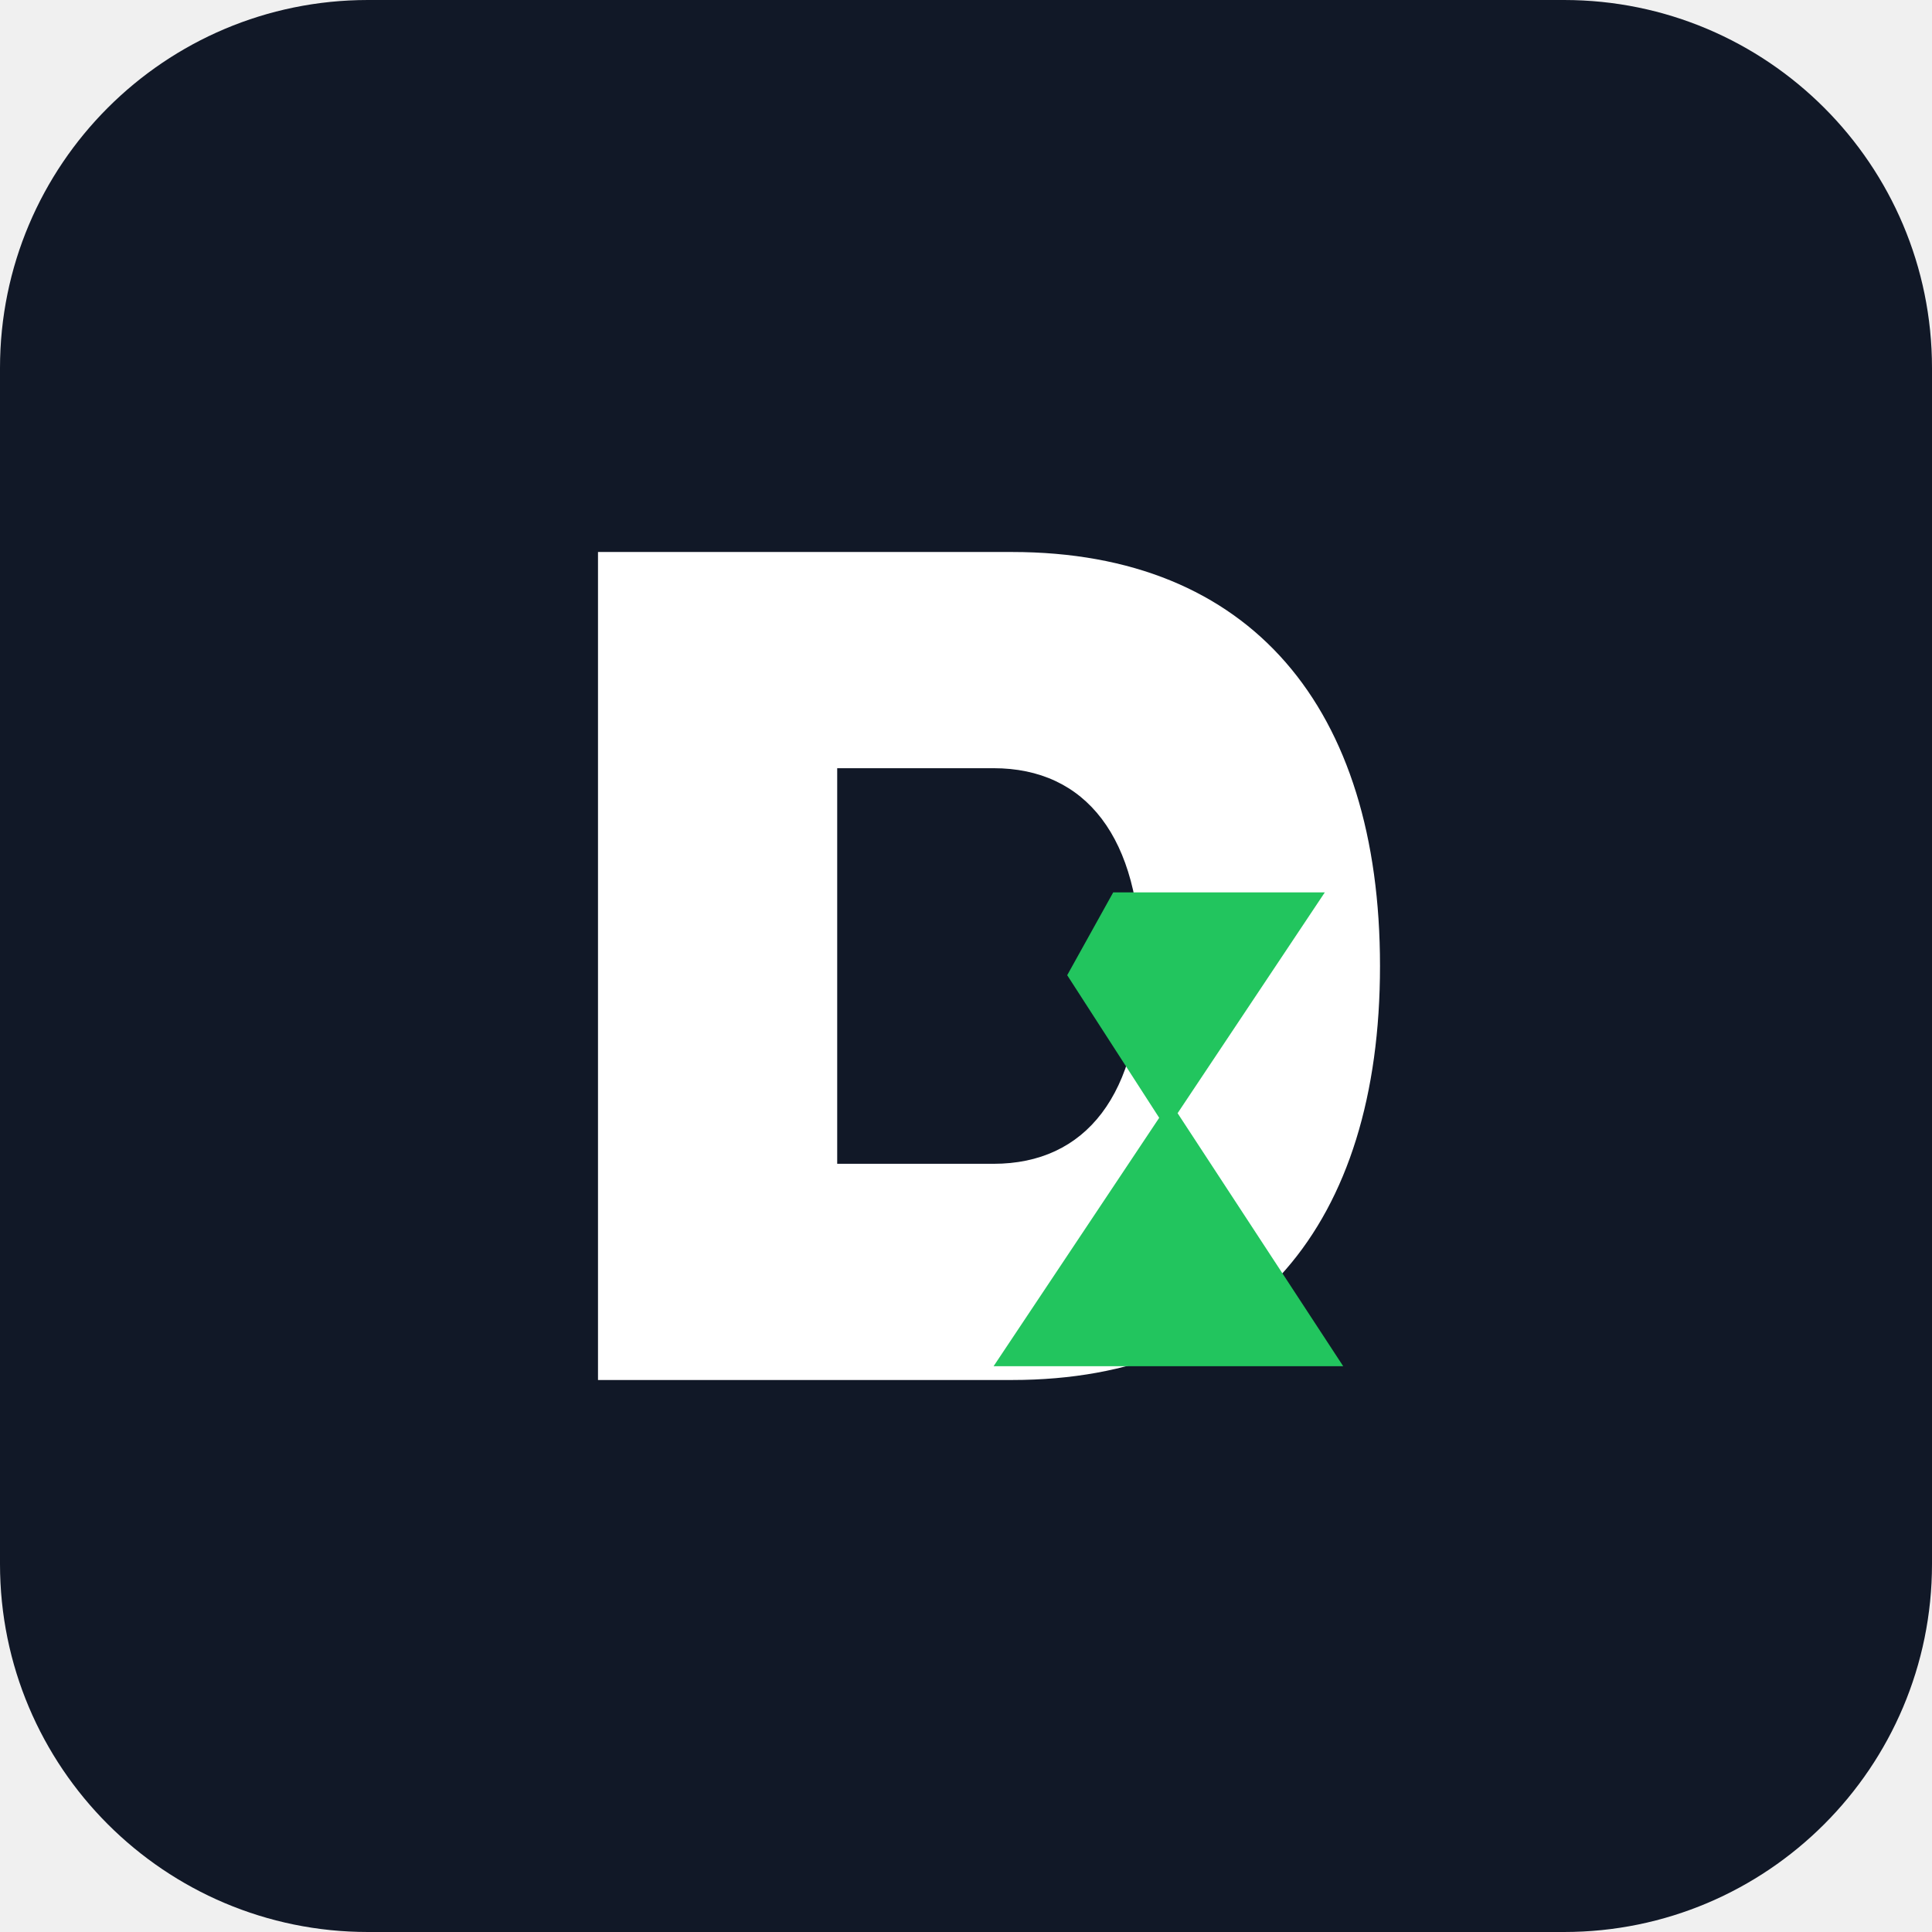
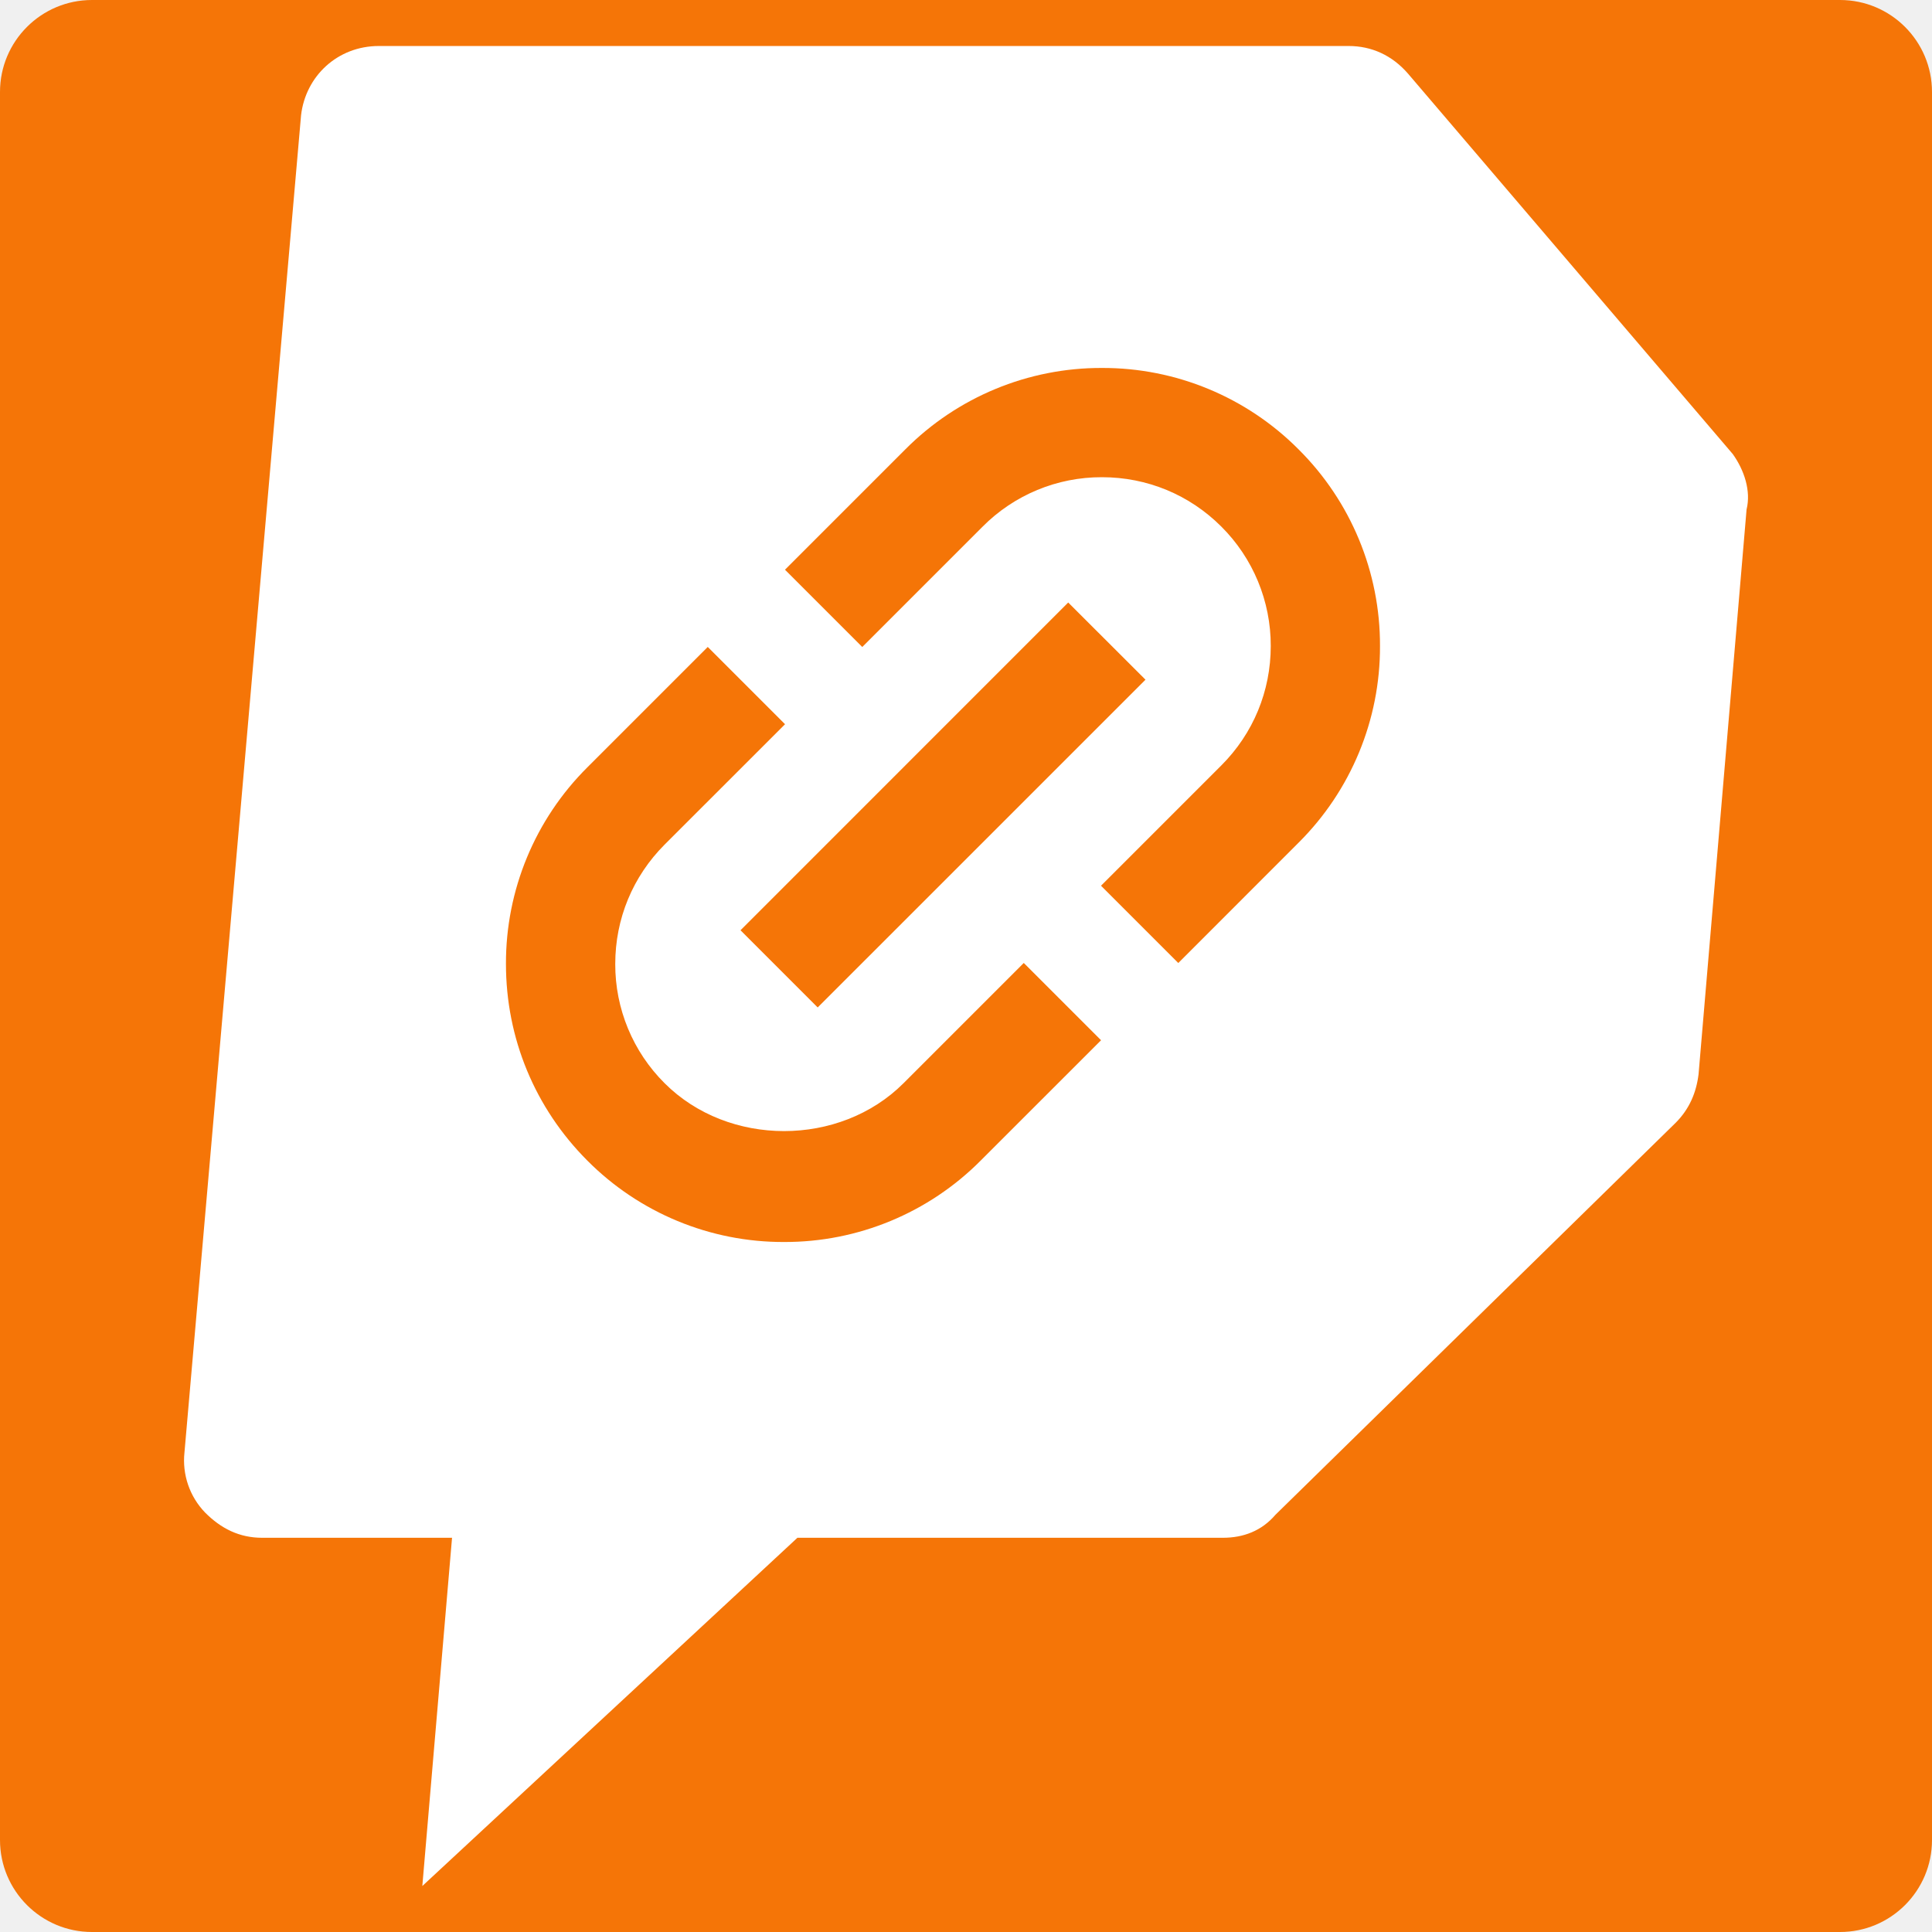
- <svg xmlns="http://www.w3.org/2000/svg" width="42" height="42" viewBox="0 0 42 42" role="img" aria-label="DAlink">
-   <rect width="42" height="42" rx="8" fill="#111827" />
-   <path d="M13 12h9c5.2 0 8 3.4 8 9s-2.8 9-8 9h-9V12zm5.2 4.7v8.6h3.4c2 0 3.2-1.5 3.2-4.3s-1.2-4.3-3.2-4.3h-3.4z" fill="#fff" />
-   <path d="M29.2 29.7l-3.6-5.5 3.2-4.8h-4.6l-1 1.8 2 3.1-3.6 5.4h7.6z" fill="#22c55e" />
+ <svg xmlns="http://www.w3.org/2000/svg" viewBox="0 0 42 42" role="img" aria-label="DAlink">
+   <rect width="42" height="42" rx="2" fill="#F57507" />
+   <path fill="#FFFFFF" transform="translate(4 1)" d="M25.317 0c.498 0 .945.2 1.293.602l7.06 8.27c.25.351.398.802.299 1.203l-1.044 12.28c-.05.401-.199.753-.497 1.053l-8.701 8.522c-.299.35-.697.5-1.144.5h-9.248L5.181 40l.646-7.57H1.7c-.497 0-.895-.2-1.243-.55a1.63 1.63 0 0 1-.447-1.304L2.545 1.504C2.645.652 3.34 0 4.236 0zM8.77 15.68a6 6 0 0 0-1.771 4.275c0 1.615.63 3.134 1.77 4.276A6 6 0 0 0 13.045 26a6 6 0 0 0 4.274-1.77l2.617-2.616-1.68-1.68-2.615 2.615c-1.387 1.386-3.804 1.387-5.192 0a3.64 3.64 0 0 1-1.074-2.594c0-.98.38-1.901 1.074-2.595l2.617-2.616-1.68-1.68zm3.328 3.543 1.678 1.678 7.126-7.125-1.68-1.678zm7.858-12.224a6 6 0 0 0-4.275 1.77l-2.616 2.616 1.68 1.68 2.615-2.615a3.64 3.64 0 0 1 2.596-1.076c.98 0 1.901.38 2.595 1.074a3.65 3.65 0 0 1 1.074 2.596c0 .98-.38 1.901-1.074 2.595l-2.616 2.616 1.68 1.68 2.616-2.617A6 6 0 0 0 26 13.044a6 6 0 0 0-1.77-4.275 6 6 0 0 0-4.274-1.77" />
</svg>
